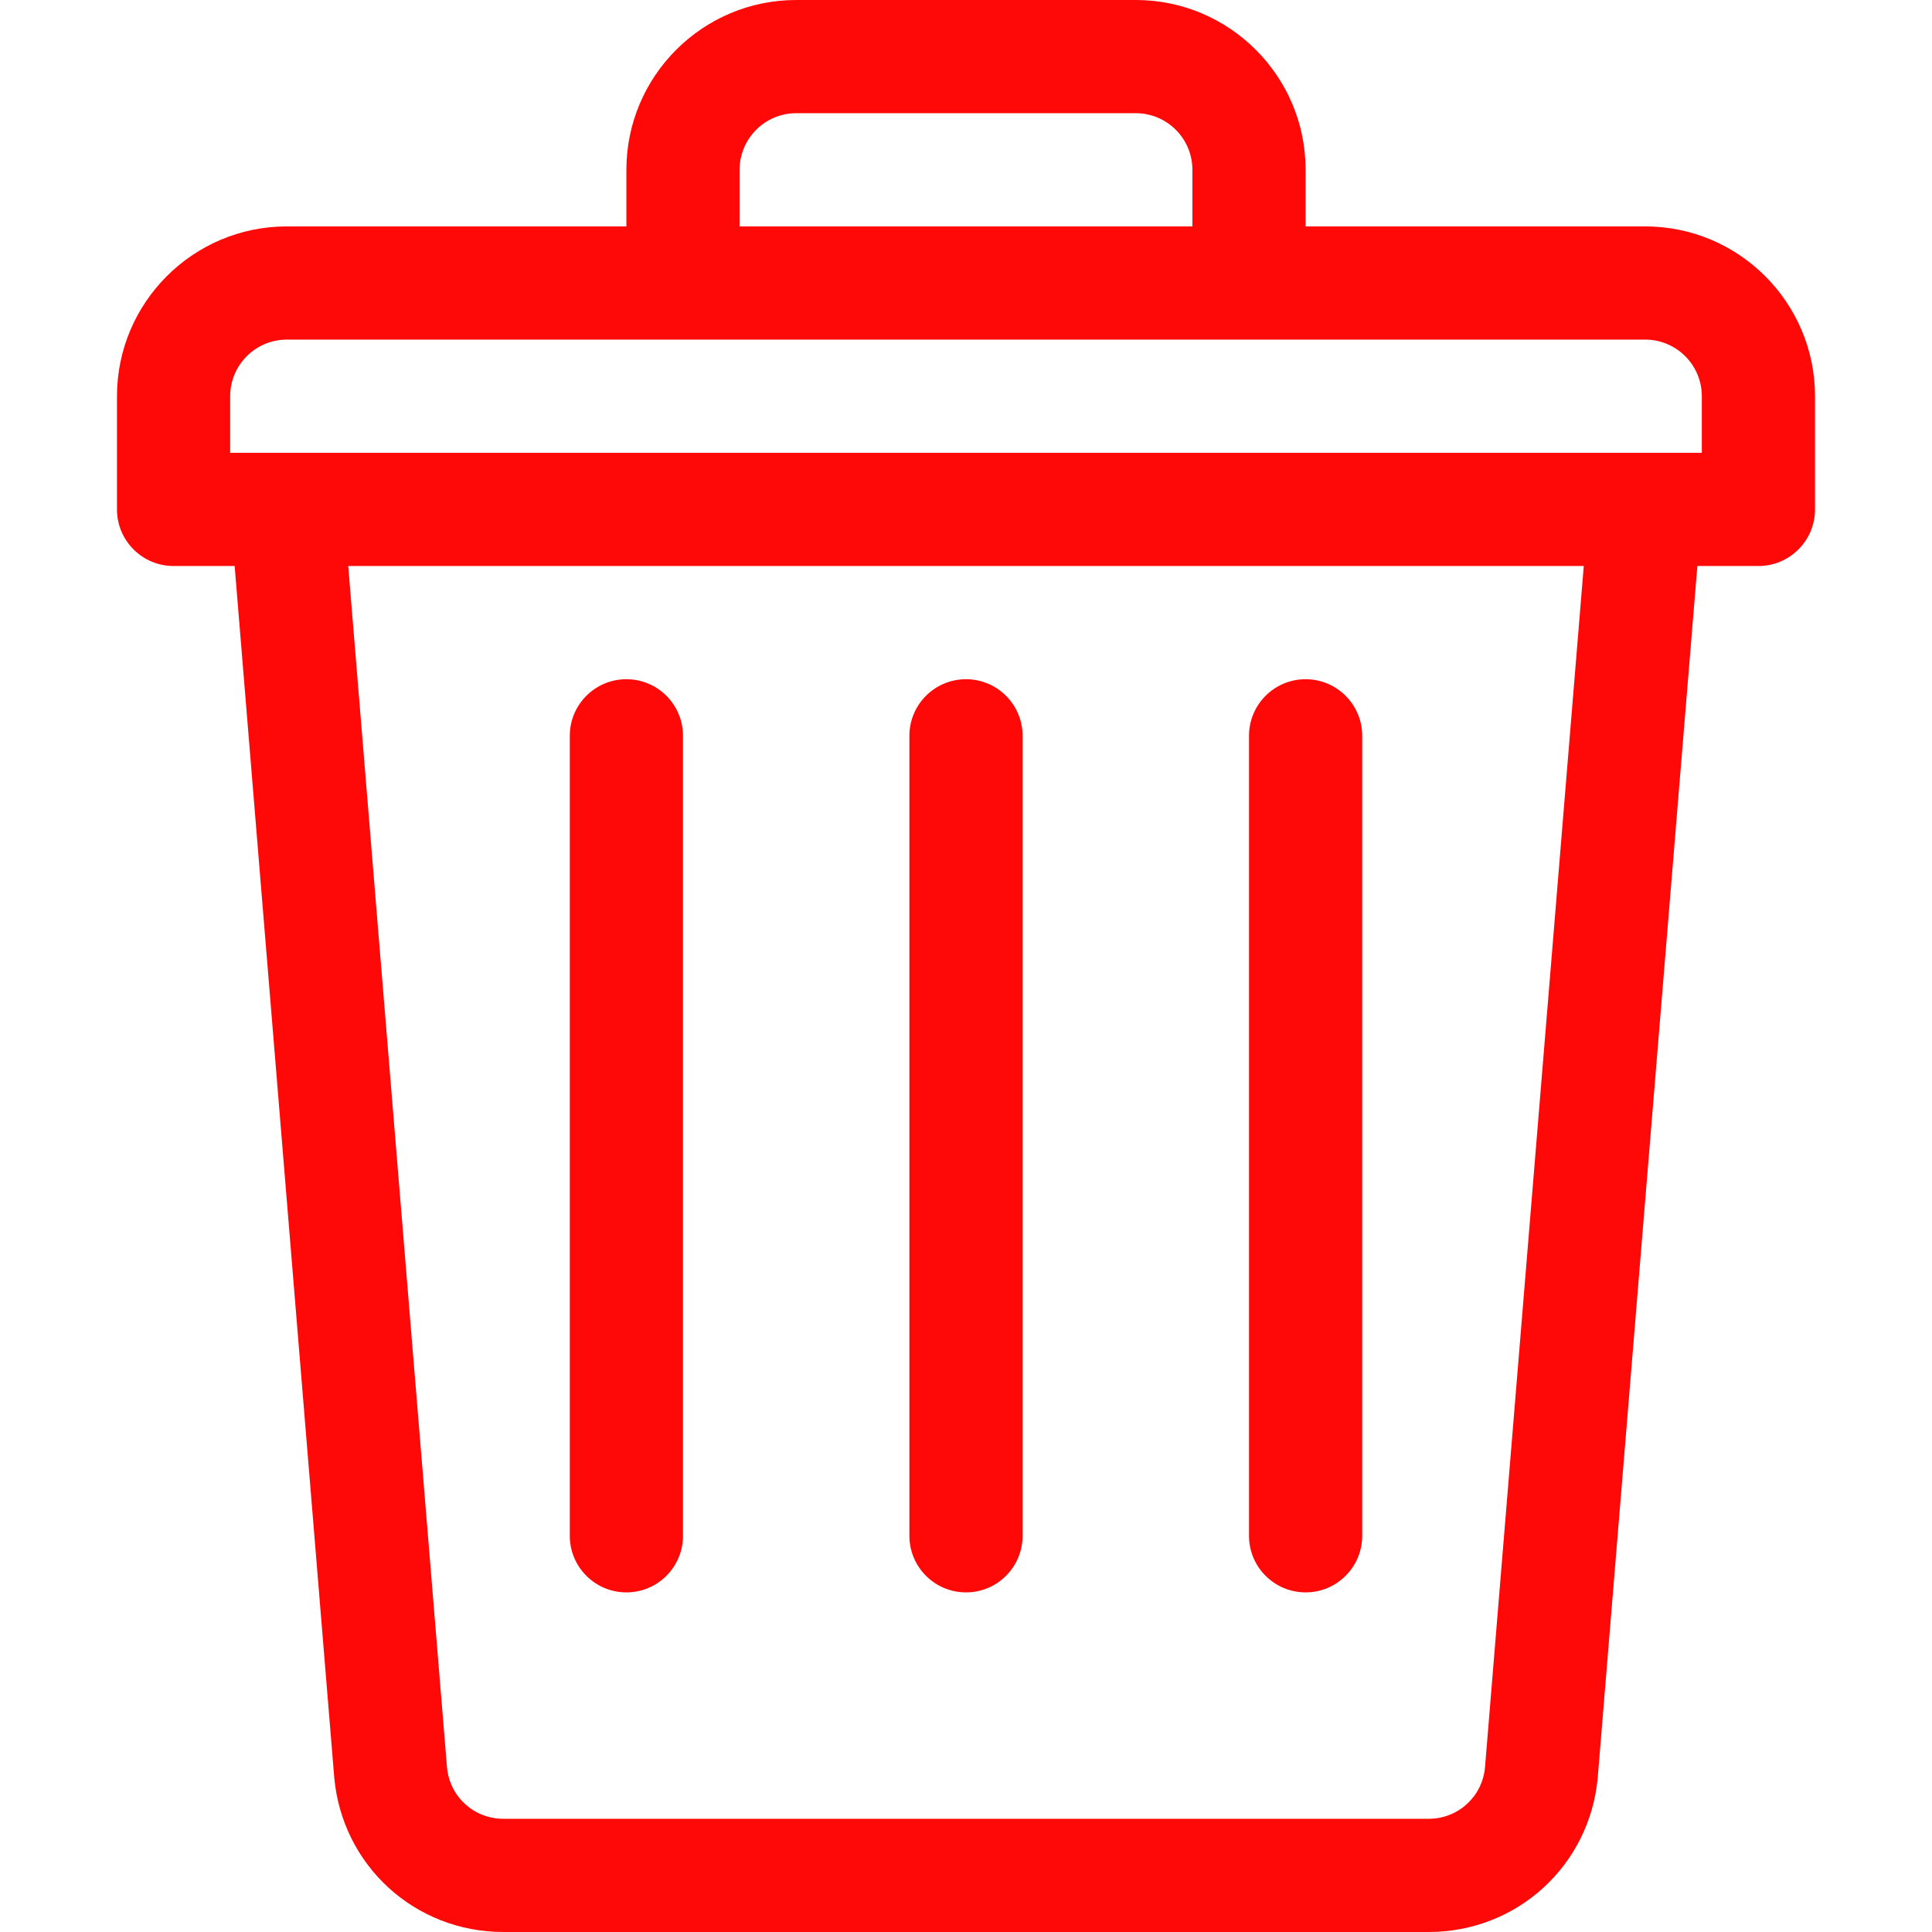
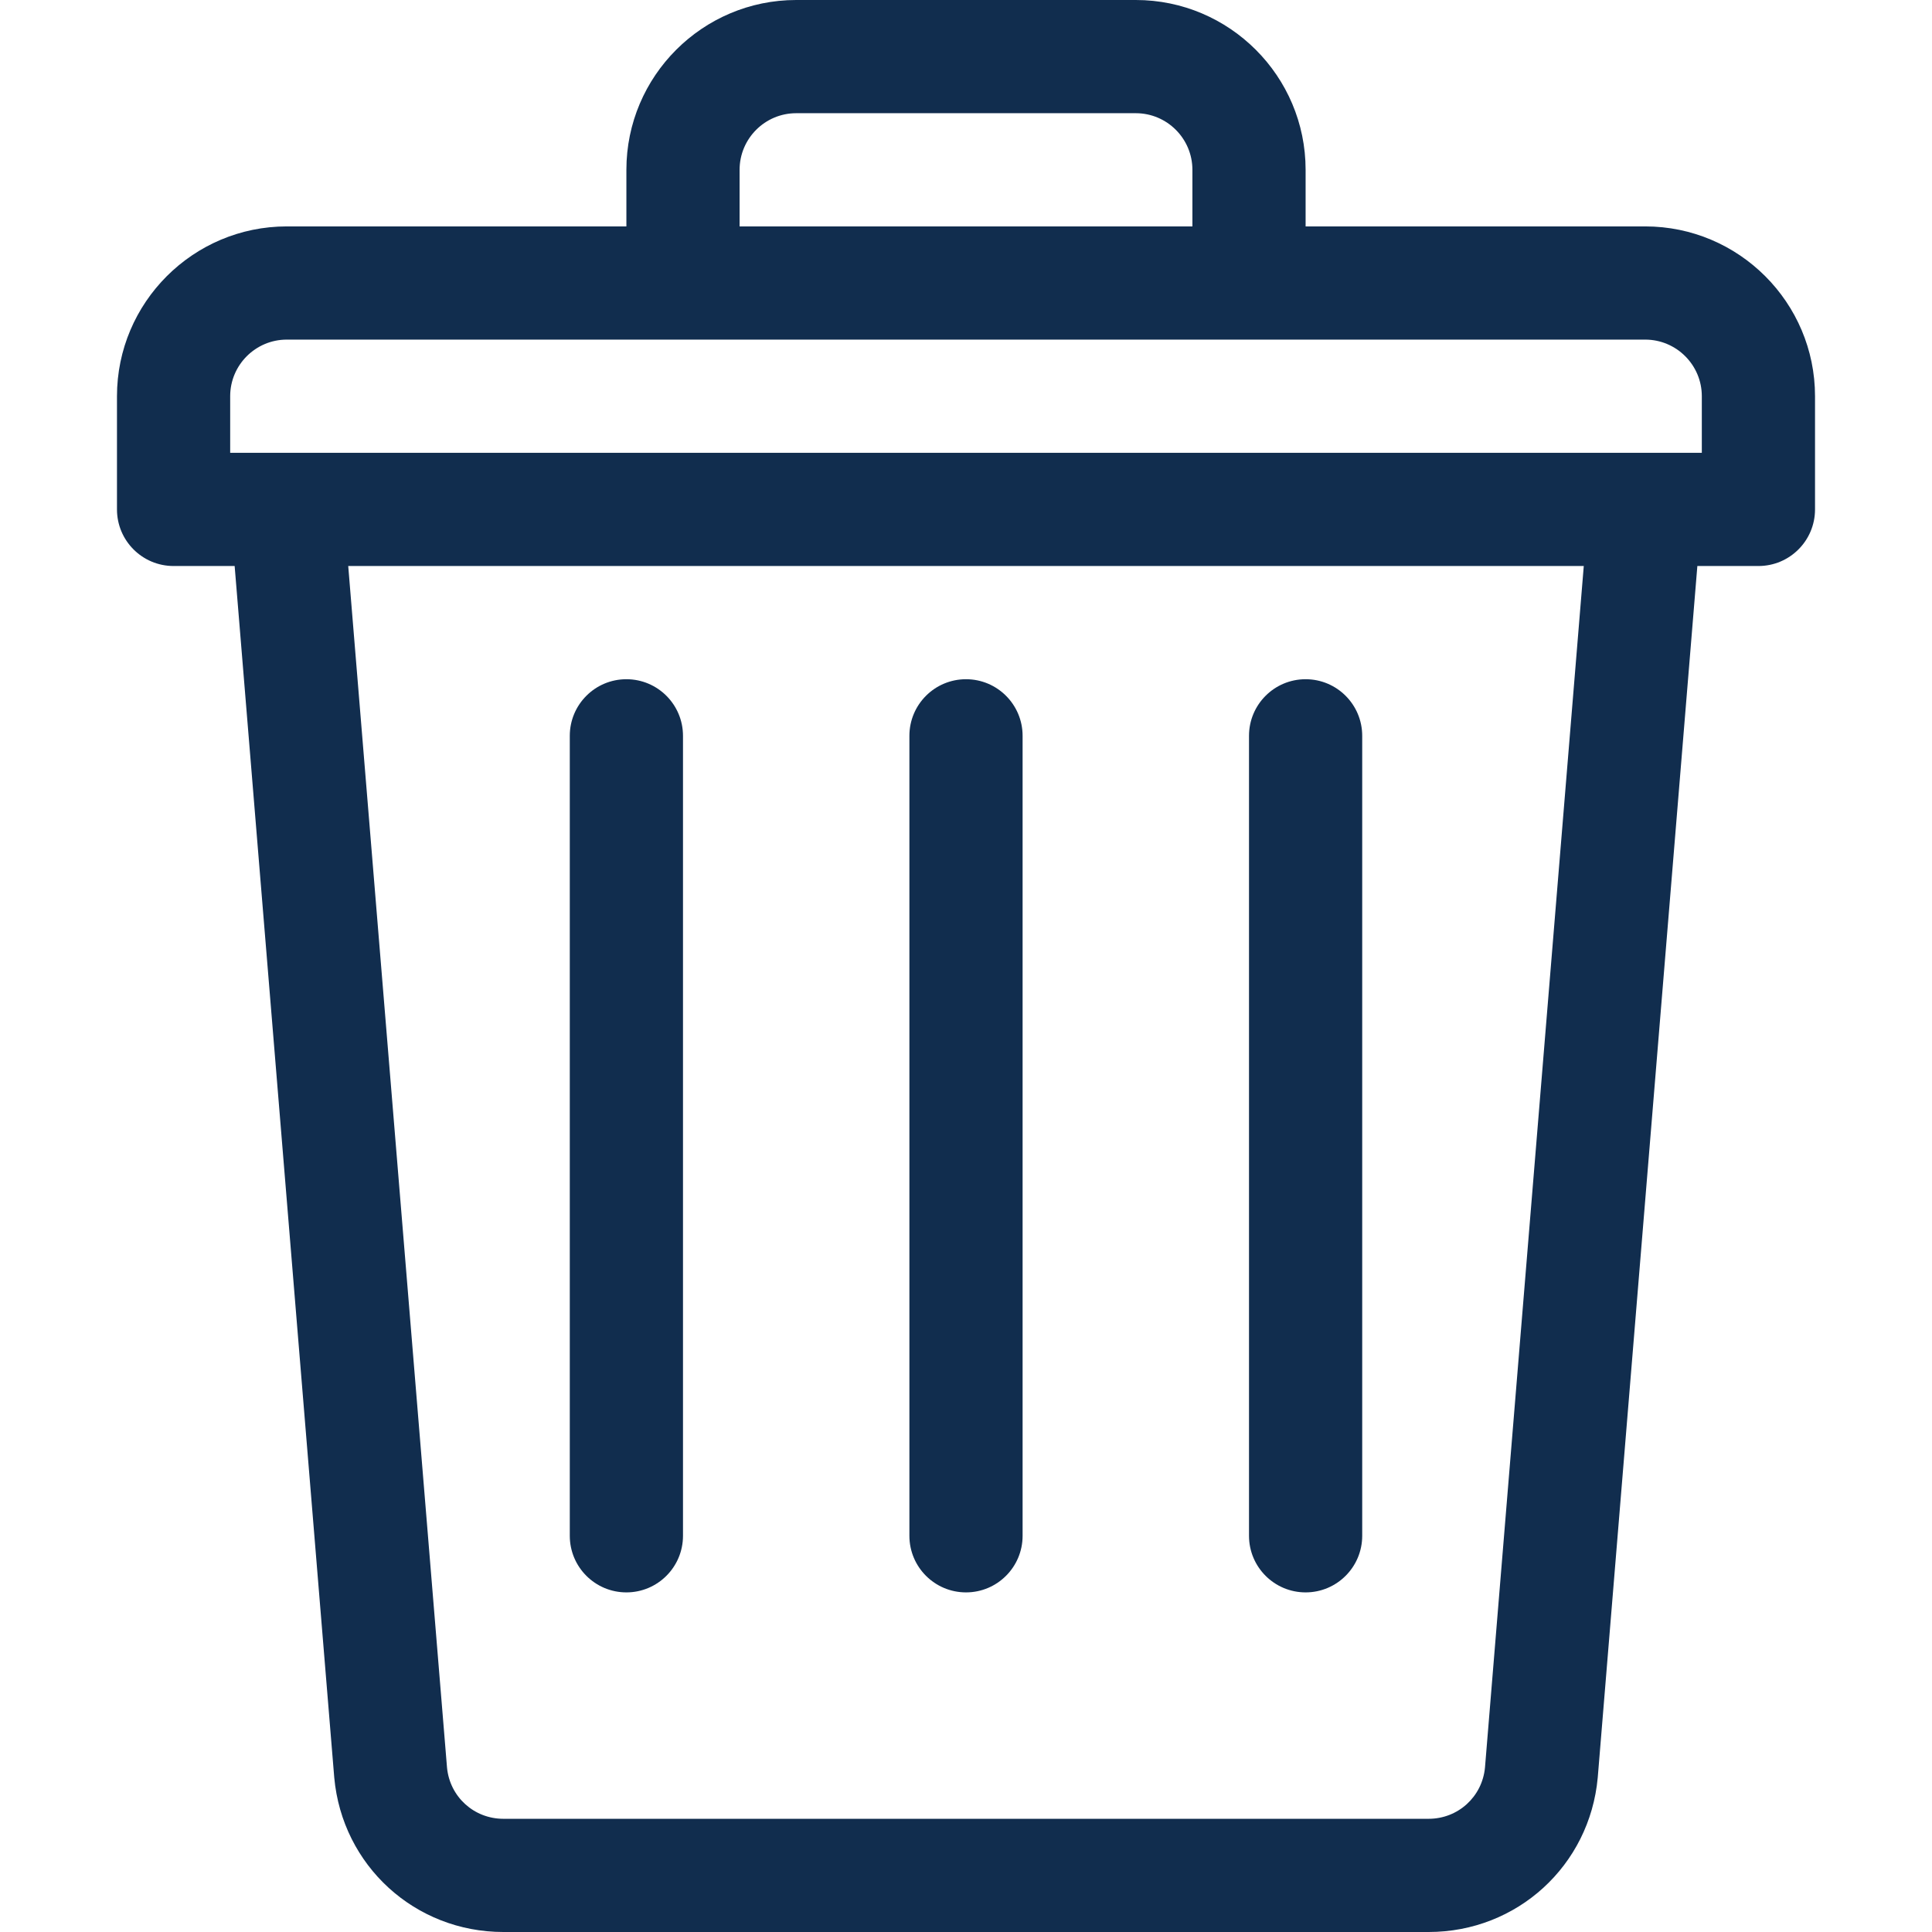
- <svg xmlns="http://www.w3.org/2000/svg" version="1.1" width="512" height="512" x="0" y="0" viewBox="0 0 512 512" style="enable-background:new 0 0 512 512" xml:space="preserve">
+ <svg xmlns="http://www.w3.org/2000/svg" version="1.1" width="512" height="512" x="0" y="0" viewBox="0 0 512 512" style="enable-background:new 0 0 512 512" xml:space="preserve" class="">
  <g>
    <g>
      <g>
-         <path d="M436,60h-90V45c0-24.813-20.187-45-45-45h-90c-24.813,0-45,20.187-45,45v15H76c-24.813,0-45,20.187-45,45v30    c0,8.284,6.716,15,15,15h16.183L88.57,470.945c0.003,0.043,0.007,0.086,0.011,0.129C90.703,494.406,109.97,512,133.396,512    h245.207c23.427,0,42.693-17.594,44.815-40.926c0.004-0.043,0.008-0.086,0.011-0.129L449.817,150H466c8.284,0,15-6.716,15-15v-30    C481,80.187,460.813,60,436,60z M196,45c0-8.271,6.729-15,15-15h90c8.271,0,15,6.729,15,15v15H196V45z M393.537,468.408    c-0.729,7.753-7.142,13.592-14.934,13.592H133.396c-7.792,0-14.204-5.839-14.934-13.592L92.284,150h327.432L393.537,468.408z     M451,120h-15H76H61v-15c0-8.271,6.729-15,15-15h105h150h105c8.271,0,15,6.729,15,15V120z" fill="#ff0808" data-original="#000000" style="" />
+         <path d="M436,60h-90V45c0-24.813-20.187-45-45-45h-90c-24.813,0-45,20.187-45,45v15H76c-24.813,0-45,20.187-45,45v30    c0,8.284,6.716,15,15,15h16.183L88.57,470.945c0.003,0.043,0.007,0.086,0.011,0.129C90.703,494.406,109.97,512,133.396,512    h245.207c23.427,0,42.693-17.594,44.815-40.926c0.004-0.043,0.008-0.086,0.011-0.129L449.817,150H466c8.284,0,15-6.716,15-15v-30    C481,80.187,460.813,60,436,60z M196,45c0-8.271,6.729-15,15-15h90c8.271,0,15,6.729,15,15v15H196V45z M393.537,468.408    c-0.729,7.753-7.142,13.592-14.934,13.592H133.396c-7.792,0-14.204-5.839-14.934-13.592L92.284,150h327.432L393.537,468.408z     M451,120h-15H76H61v-15c0-8.271,6.729-15,15-15h105h150h105c8.271,0,15,6.729,15,15V120z" fill="#112d4e" data-original="#000000" style="" class="" />
      </g>
    </g>
    <g>
      <g>
-         <path d="M256,180c-8.284,0-15,6.716-15,15v212c0,8.284,6.716,15,15,15s15-6.716,15-15V195C271,186.716,264.284,180,256,180z" fill="#ff0808" data-original="#000000" style="" />
+         <path d="M256,180c-8.284,0-15,6.716-15,15v212c0,8.284,6.716,15,15,15s15-6.716,15-15V195C271,186.716,264.284,180,256,180z" fill="#112d4e" data-original="#000000" style="" class="" />
      </g>
    </g>
    <g>
      <g>
-         <path d="M346,180c-8.284,0-15,6.716-15,15v212c0,8.284,6.716,15,15,15s15-6.716,15-15V195C361,186.716,354.284,180,346,180z" fill="#ff0808" data-original="#000000" style="" />
+         <path d="M346,180c-8.284,0-15,6.716-15,15v212c0,8.284,6.716,15,15,15s15-6.716,15-15V195C361,186.716,354.284,180,346,180z" fill="#112d4e" data-original="#000000" style="" class="" />
      </g>
    </g>
    <g>
      <g>
-         <path d="M166,180c-8.284,0-15,6.716-15,15v212c0,8.284,6.716,15,15,15s15-6.716,15-15V195C181,186.716,174.284,180,166,180z" fill="#ff0808" data-original="#000000" style="" />
+         <path d="M166,180c-8.284,0-15,6.716-15,15v212c0,8.284,6.716,15,15,15s15-6.716,15-15V195C181,186.716,174.284,180,166,180z" fill="#112d4e" data-original="#000000" style="" class="" />
      </g>
    </g>
    <g>
</g>
    <g>
</g>
    <g>
</g>
    <g>
</g>
    <g>
</g>
    <g>
</g>
    <g>
</g>
    <g>
</g>
    <g>
</g>
    <g>
</g>
    <g>
</g>
    <g>
</g>
    <g>
</g>
    <g>
</g>
    <g>
</g>
  </g>
</svg>
